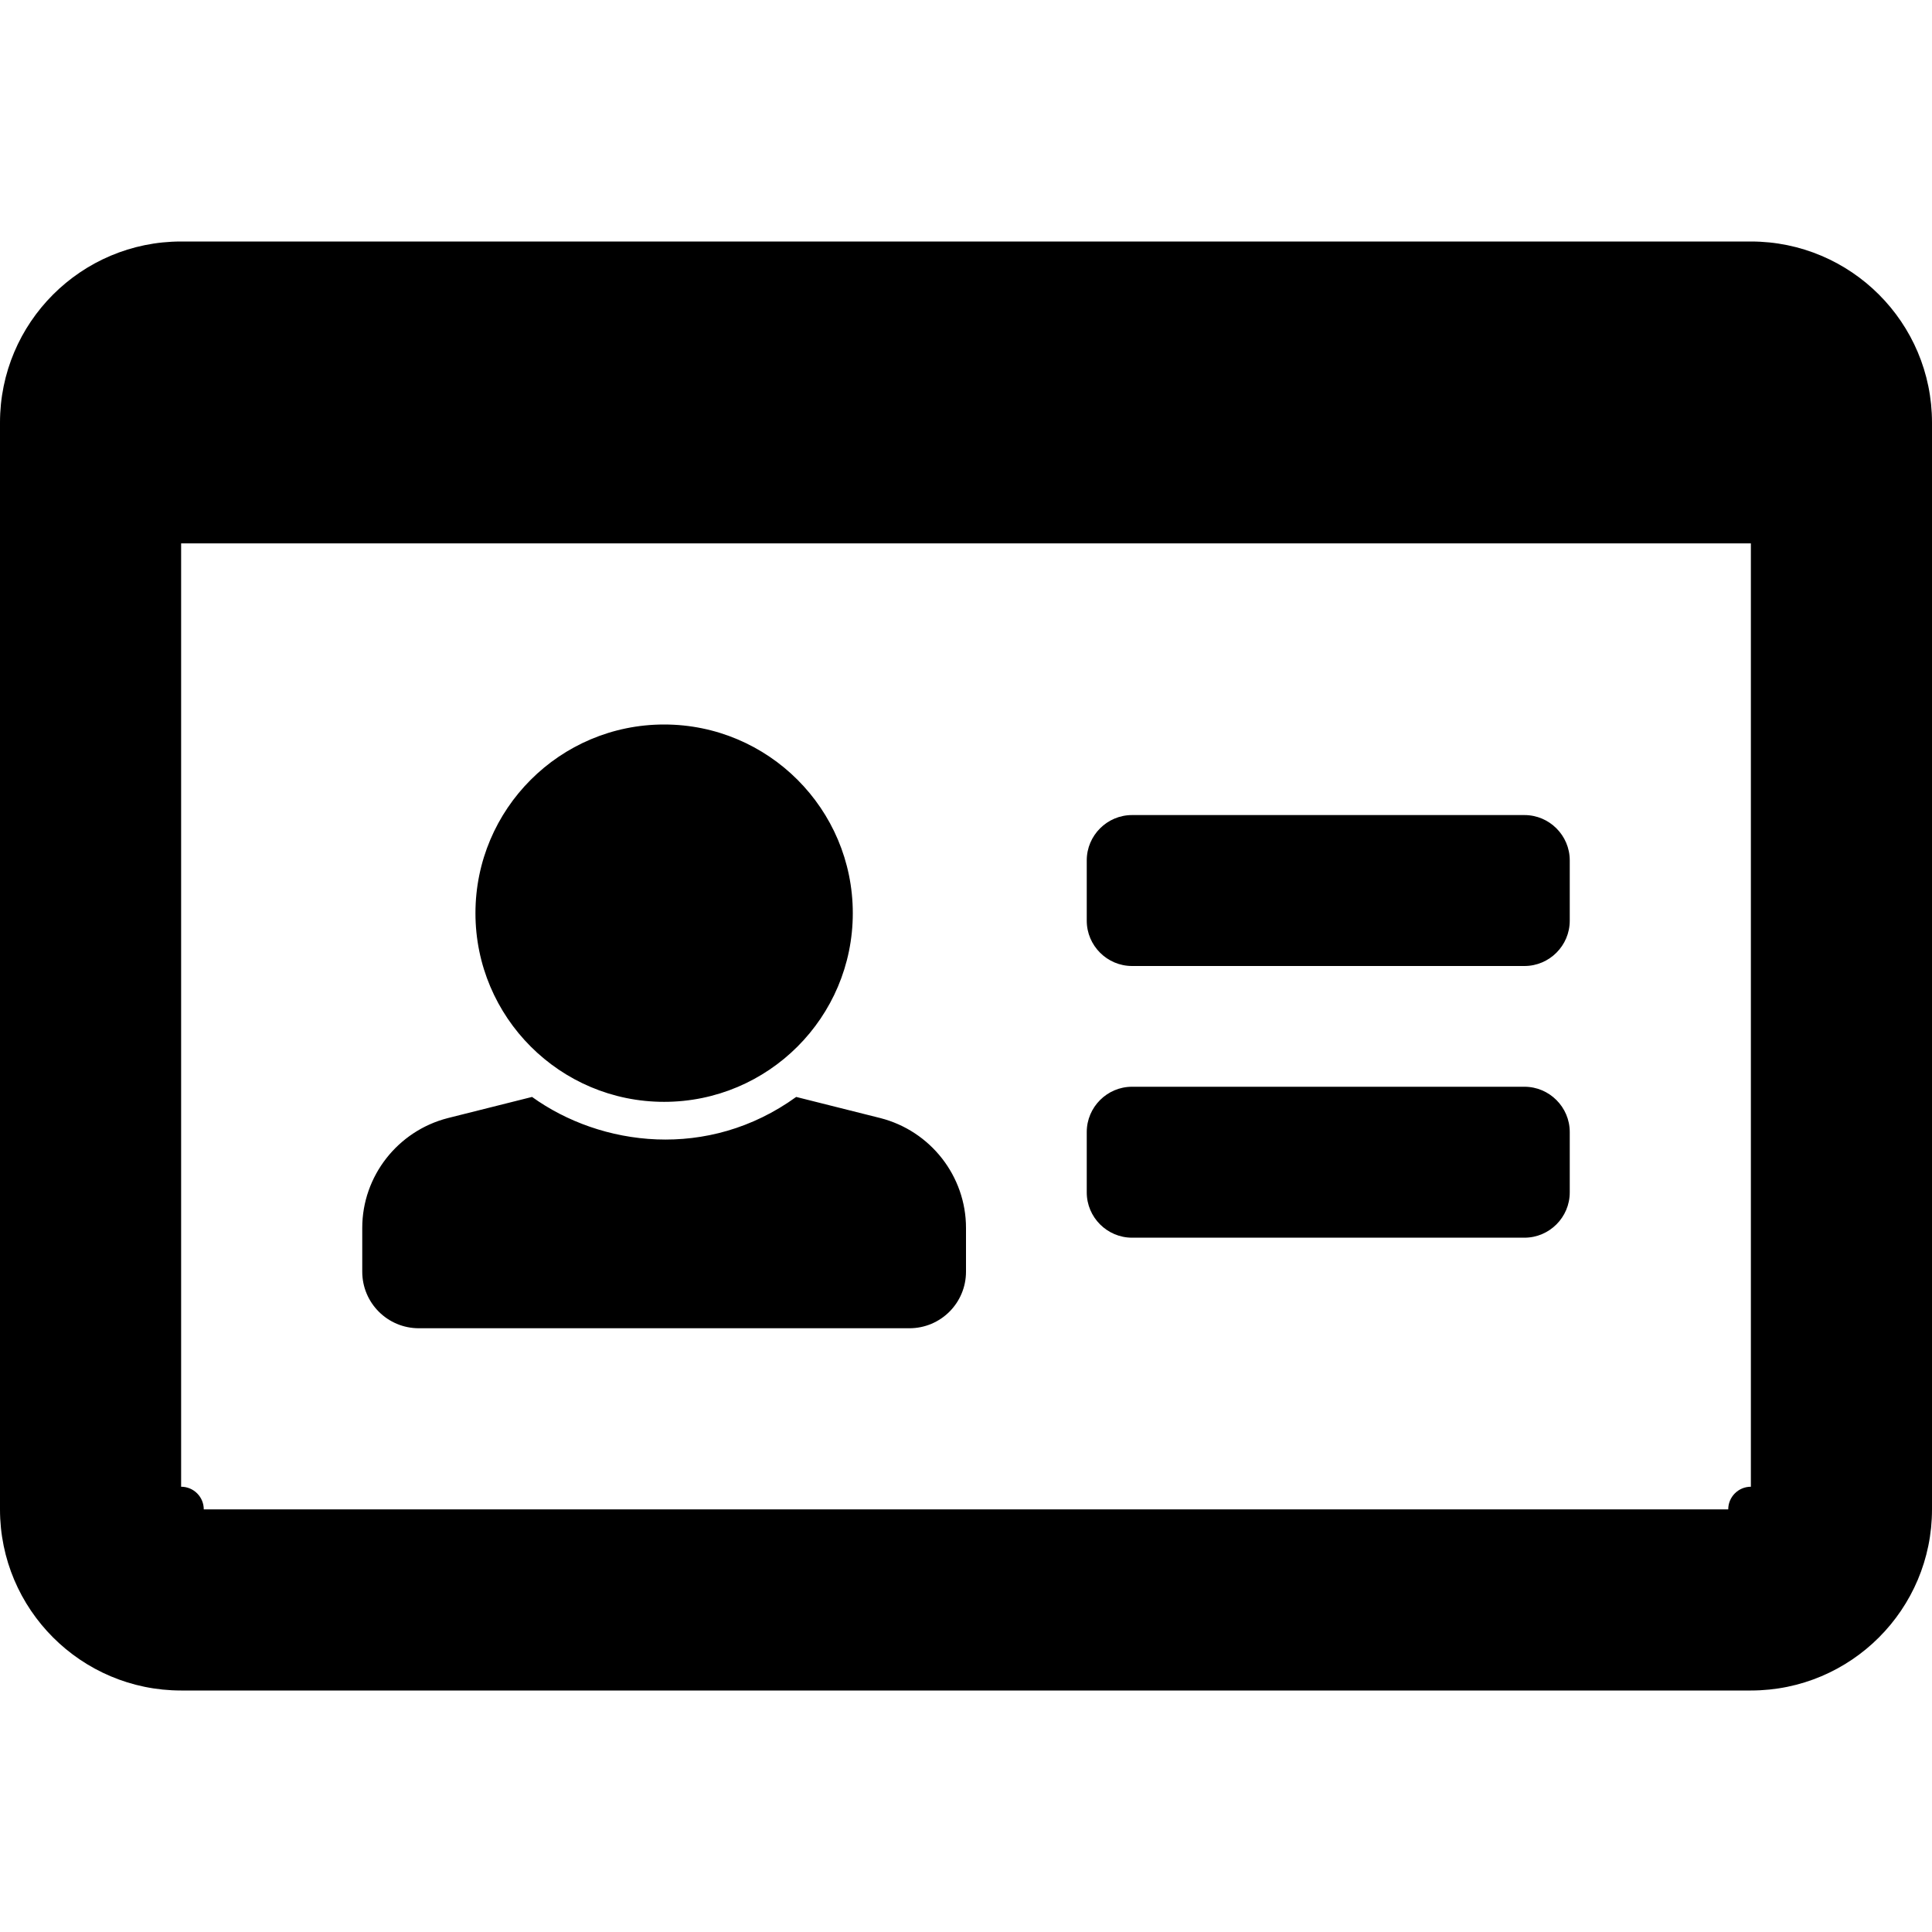
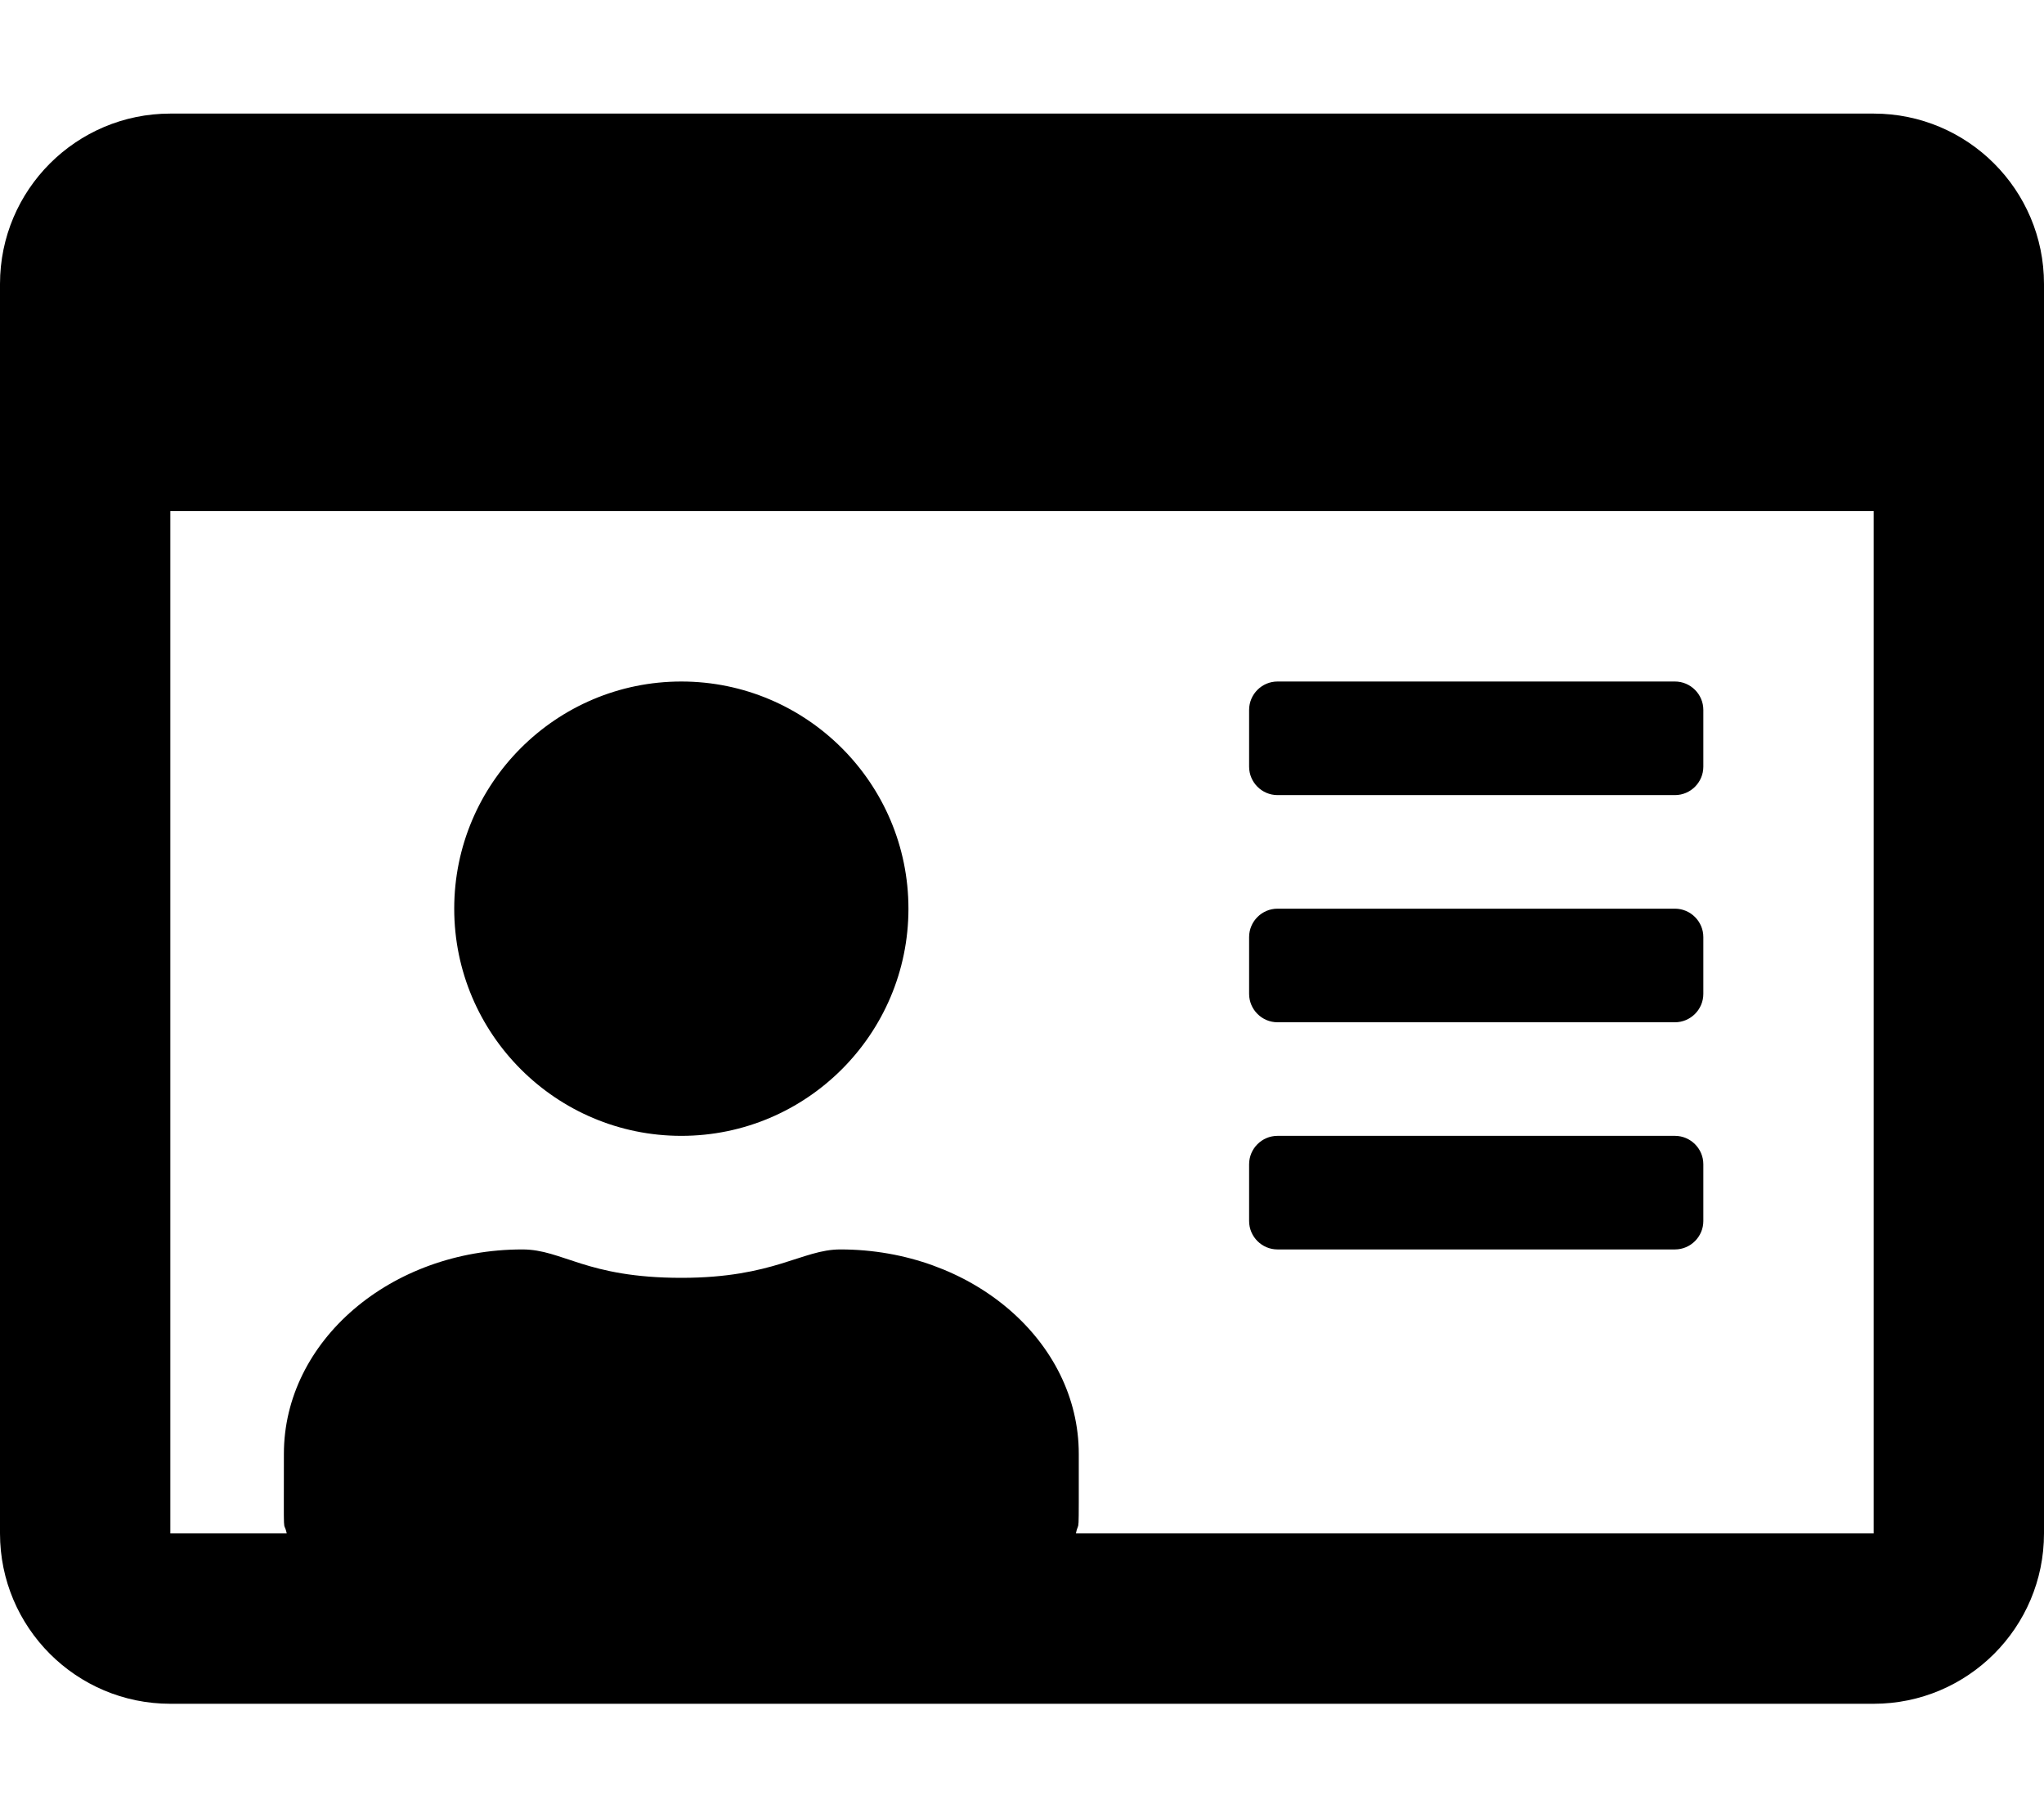
- <svg xmlns="http://www.w3.org/2000/svg" width="100%" height="100%" viewBox="0 0 512 512">
-   <path fill="currentColor" d="M404 256H300C293.4 256 288 250.6 288 244V228C288 221.4 293.4 216 300 216H404C410.6 216 416 221.4 416 228V244C416 250.6 410.6 256 404 256zM416 316V300C416 293.4 410.6 288 404 288H300C293.4 288 288 293.4 288 300V316C288 322.6 293.4 328 300 328H404C410.6 328 416 322.6 416 316zM512 112V400C512 426.5 490.5 448 464 448H48C21.5 448 0 426.5 0 400V112C0 85.5 21.5 64 48 64H464C490.5 64 512 85.5 512 112zM464 394V144H48V394A6-6 0 0 1 54 400H458A6-6 0 0 1 464 394zM176 192C203.6 192 226 214.4 226 242S203.6 292 176 292 126 269.6 126 242 148.4 192 176 192zM233.3 296.3L211 290.7C187.6 307.6 159.2 303.8 141 290.7L118.7 296.3C105.4 299.7 96 311.7 96 325.4V337C96 345.3 102.7 352 111 352H241C249.3 352 256 345.3 256 337V325.4C256 311.7 246.6 299.7 233.3 296.3z" />
+ <svg xmlns="http://www.w3.org/2000/svg" width="100%" height="100%" viewBox="0 0 576 512">
+   <path fill="currentColor" d="M528 32H48C21.5 32 0 53.5 0 80V432C0 458.5 21.5 480 48 480H528C554.5 480 576 458.5 576 432V80C576 53.5 554.5 32 528 32zM528 432H303.2C304.1 427.5 304 435.6 304 409.6 304 377.8 273.9 352 236.8 352 226 352 218.1 360 192 360 165.1 360 158.6 352 147.2 352 110.1 352 80 377.8 80 409.6 80 435.6 79.8 427.5 80.8 432H48V144H528V432zM360 352H472C476.4 352 480 348.4 480 344V328C480 323.6 476.4 320 472 320H360C355.6 320 352 323.6 352 328V344C352 348.4 355.6 352 360 352zM360 288H472C476.4 288 480 284.4 480 280V264C480 259.6 476.4 256 472 256H360C355.6 256 352 259.6 352 264V280C352 284.4 355.6 288 360 288zM360 224H472C476.4 224 480 220.4 480 216V200C480 195.6 476.4 192 472 192H360C355.6 192 352 195.6 352 200V216C352 220.4 355.6 224 360 224zM192 320C227.3 320 256 291.3 256 256S227.3 192 192 192 128 220.7 128 256 156.7 320 192 320z" />
</svg>
